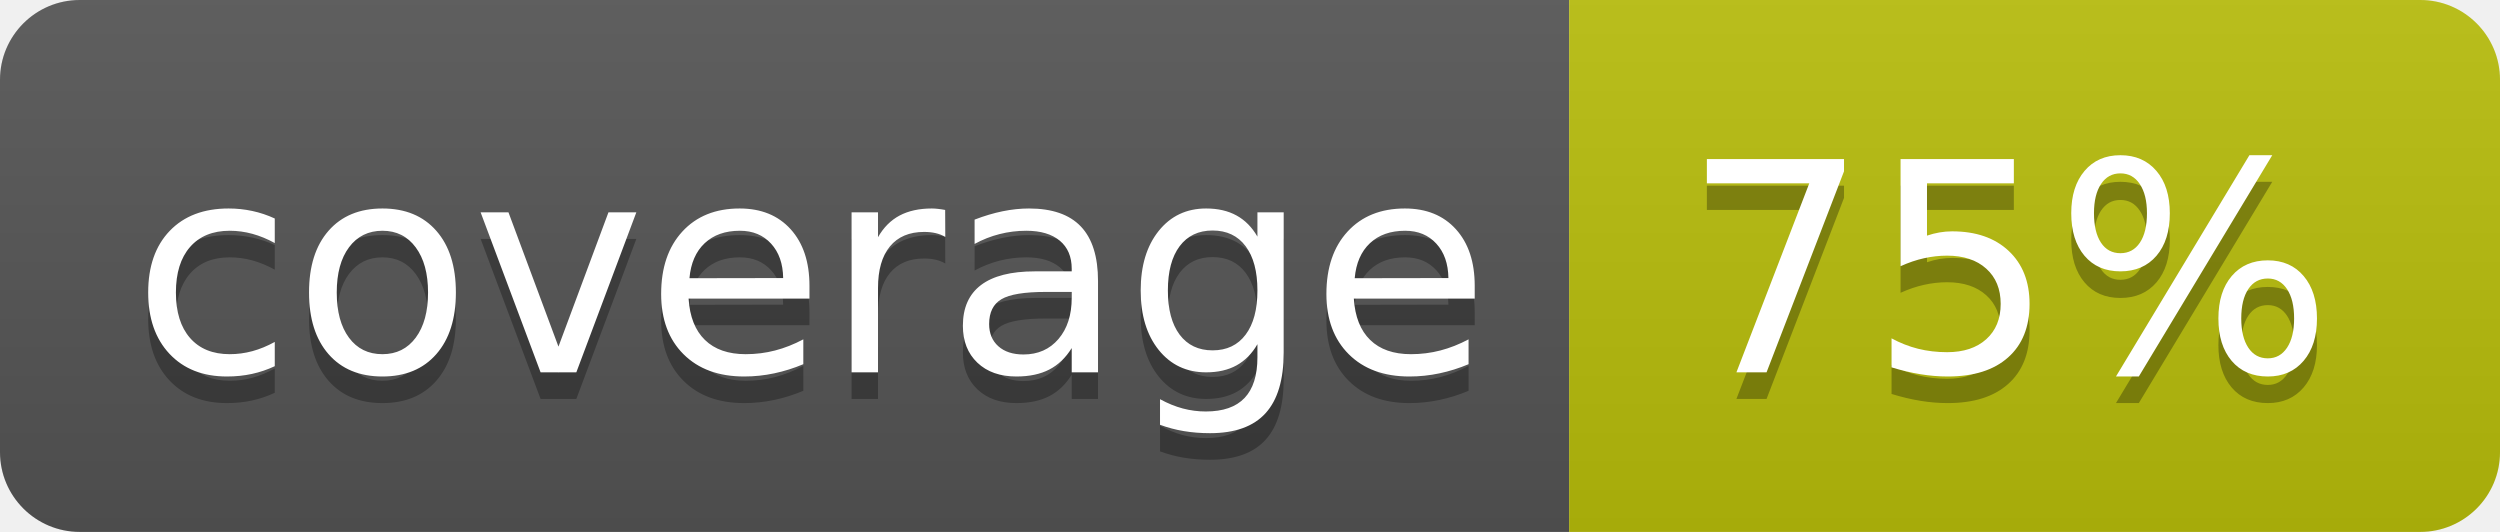
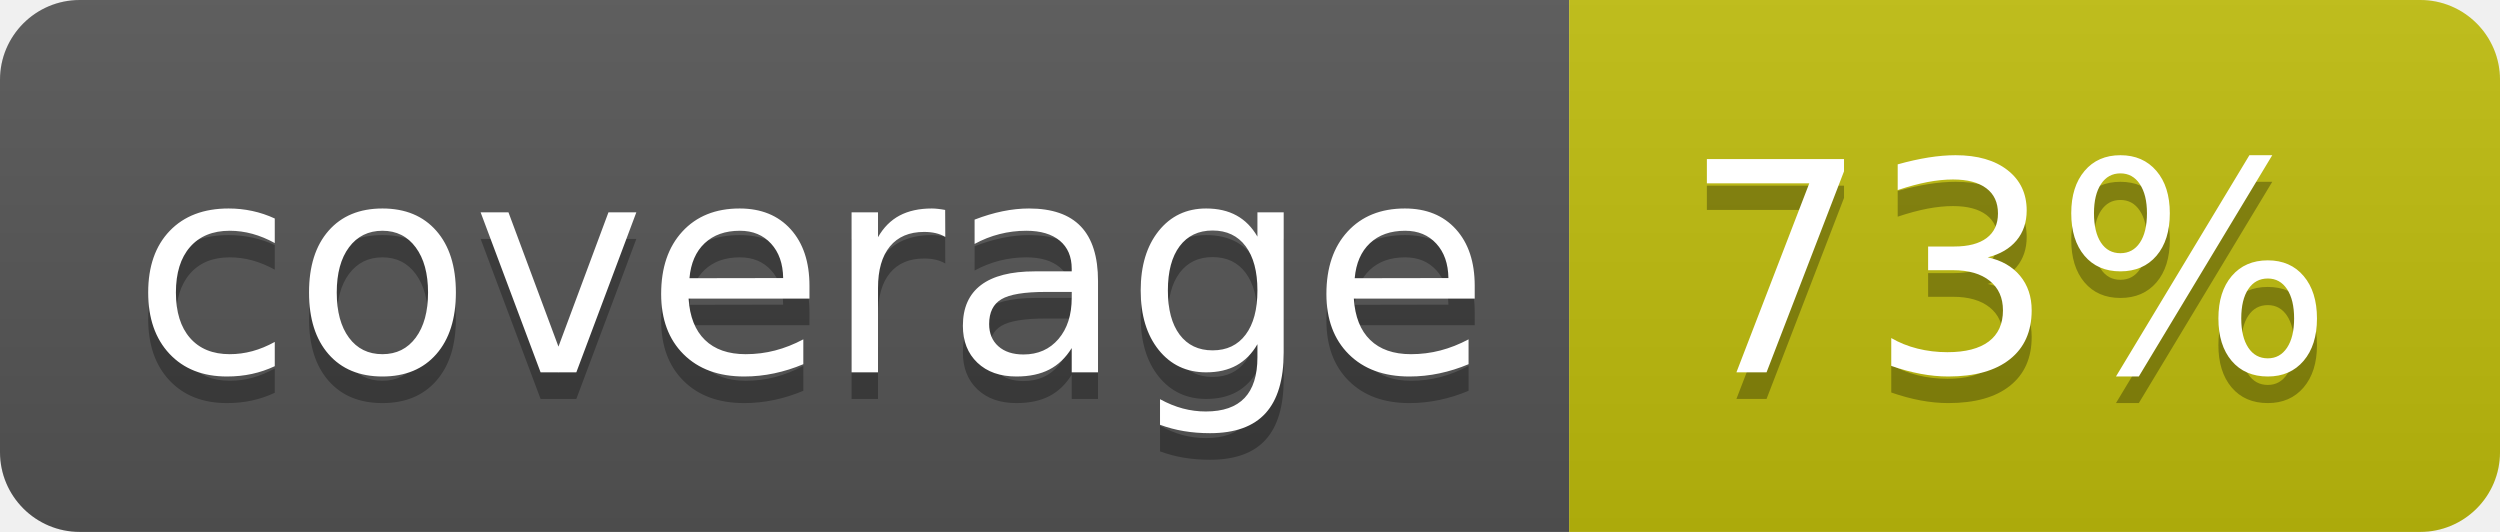
<svg xmlns="http://www.w3.org/2000/svg" width="94" height="20">
  <linearGradient id="b" x2="0" y2="100%">
    <stop offset="0" stop-color="#bbb" stop-opacity=".1" />
    <stop offset="1" stop-opacity=".1" />
  </linearGradient>
  <clipPath id="a">
    <rect width="94" height="20" rx="3" fill="#fff" />
  </clipPath>
  <g clip-path="url(#a)">
    <path fill="#555" d="M0 0h59v20H0z" />
-     <path fill="#b9be0b" d="M59 0h35v20H59z" />
+     <path fill="#bfbd0c" d="M59 0h35v20H59z" />
    <path fill="url(#b)" d="M0 0h94v20H0z" />
  </g>
  <g fill="#fff" text-anchor="middle" font-family="DejaVu Sans,Verdana,Geneva,sans-serif" font-size="110">
    <text x="305" y="150" fill="#010101" fill-opacity=".3" transform="scale(.1)" textLength="490">coverage</text>
    <text x="305" y="140" transform="scale(.1)" textLength="490">coverage</text>
-     <text x="755" y="150" fill="#010101" fill-opacity=".3" transform="scale(.1)" textLength="250">75%</text>
-     <text x="755" y="140" transform="scale(.1)" textLength="250">75%</text>
+     <text x="755" y="150" fill="#010101" fill-opacity=".3" transform="scale(.1)" textLength="250">73%</text>
+     <text x="755" y="140" transform="scale(.1)" textLength="250">73%</text>
  </g>
</svg>
